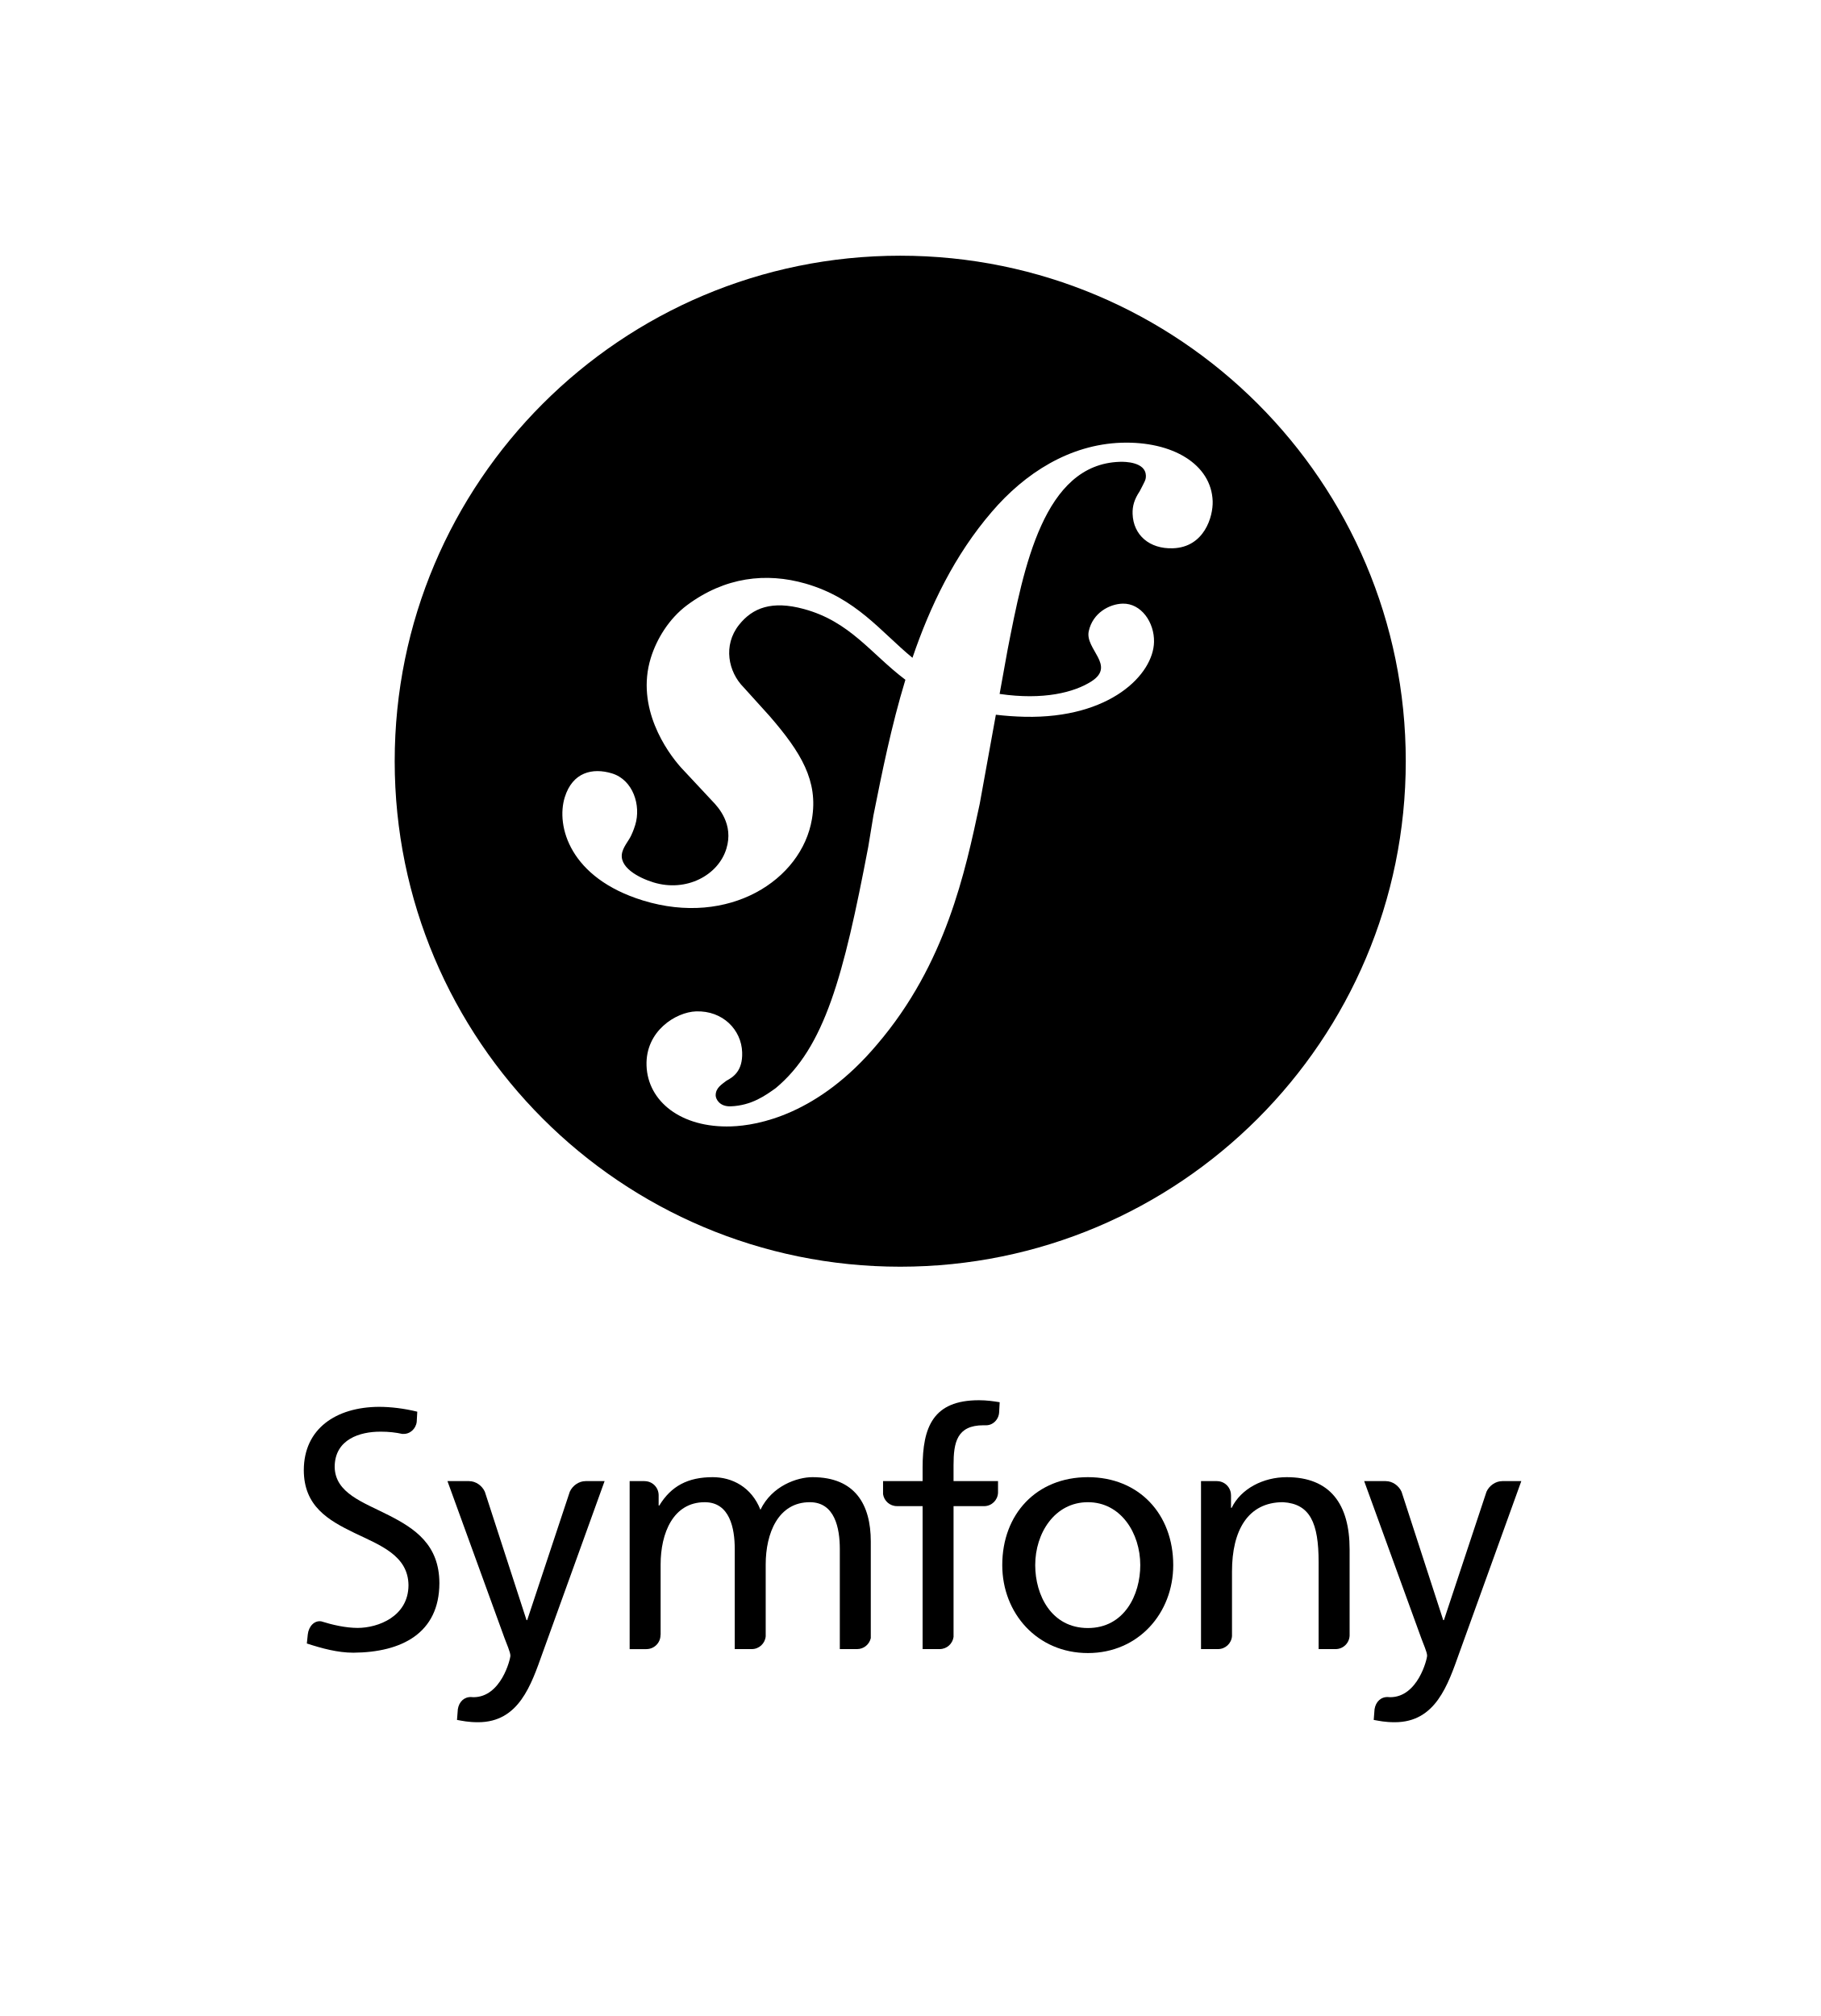
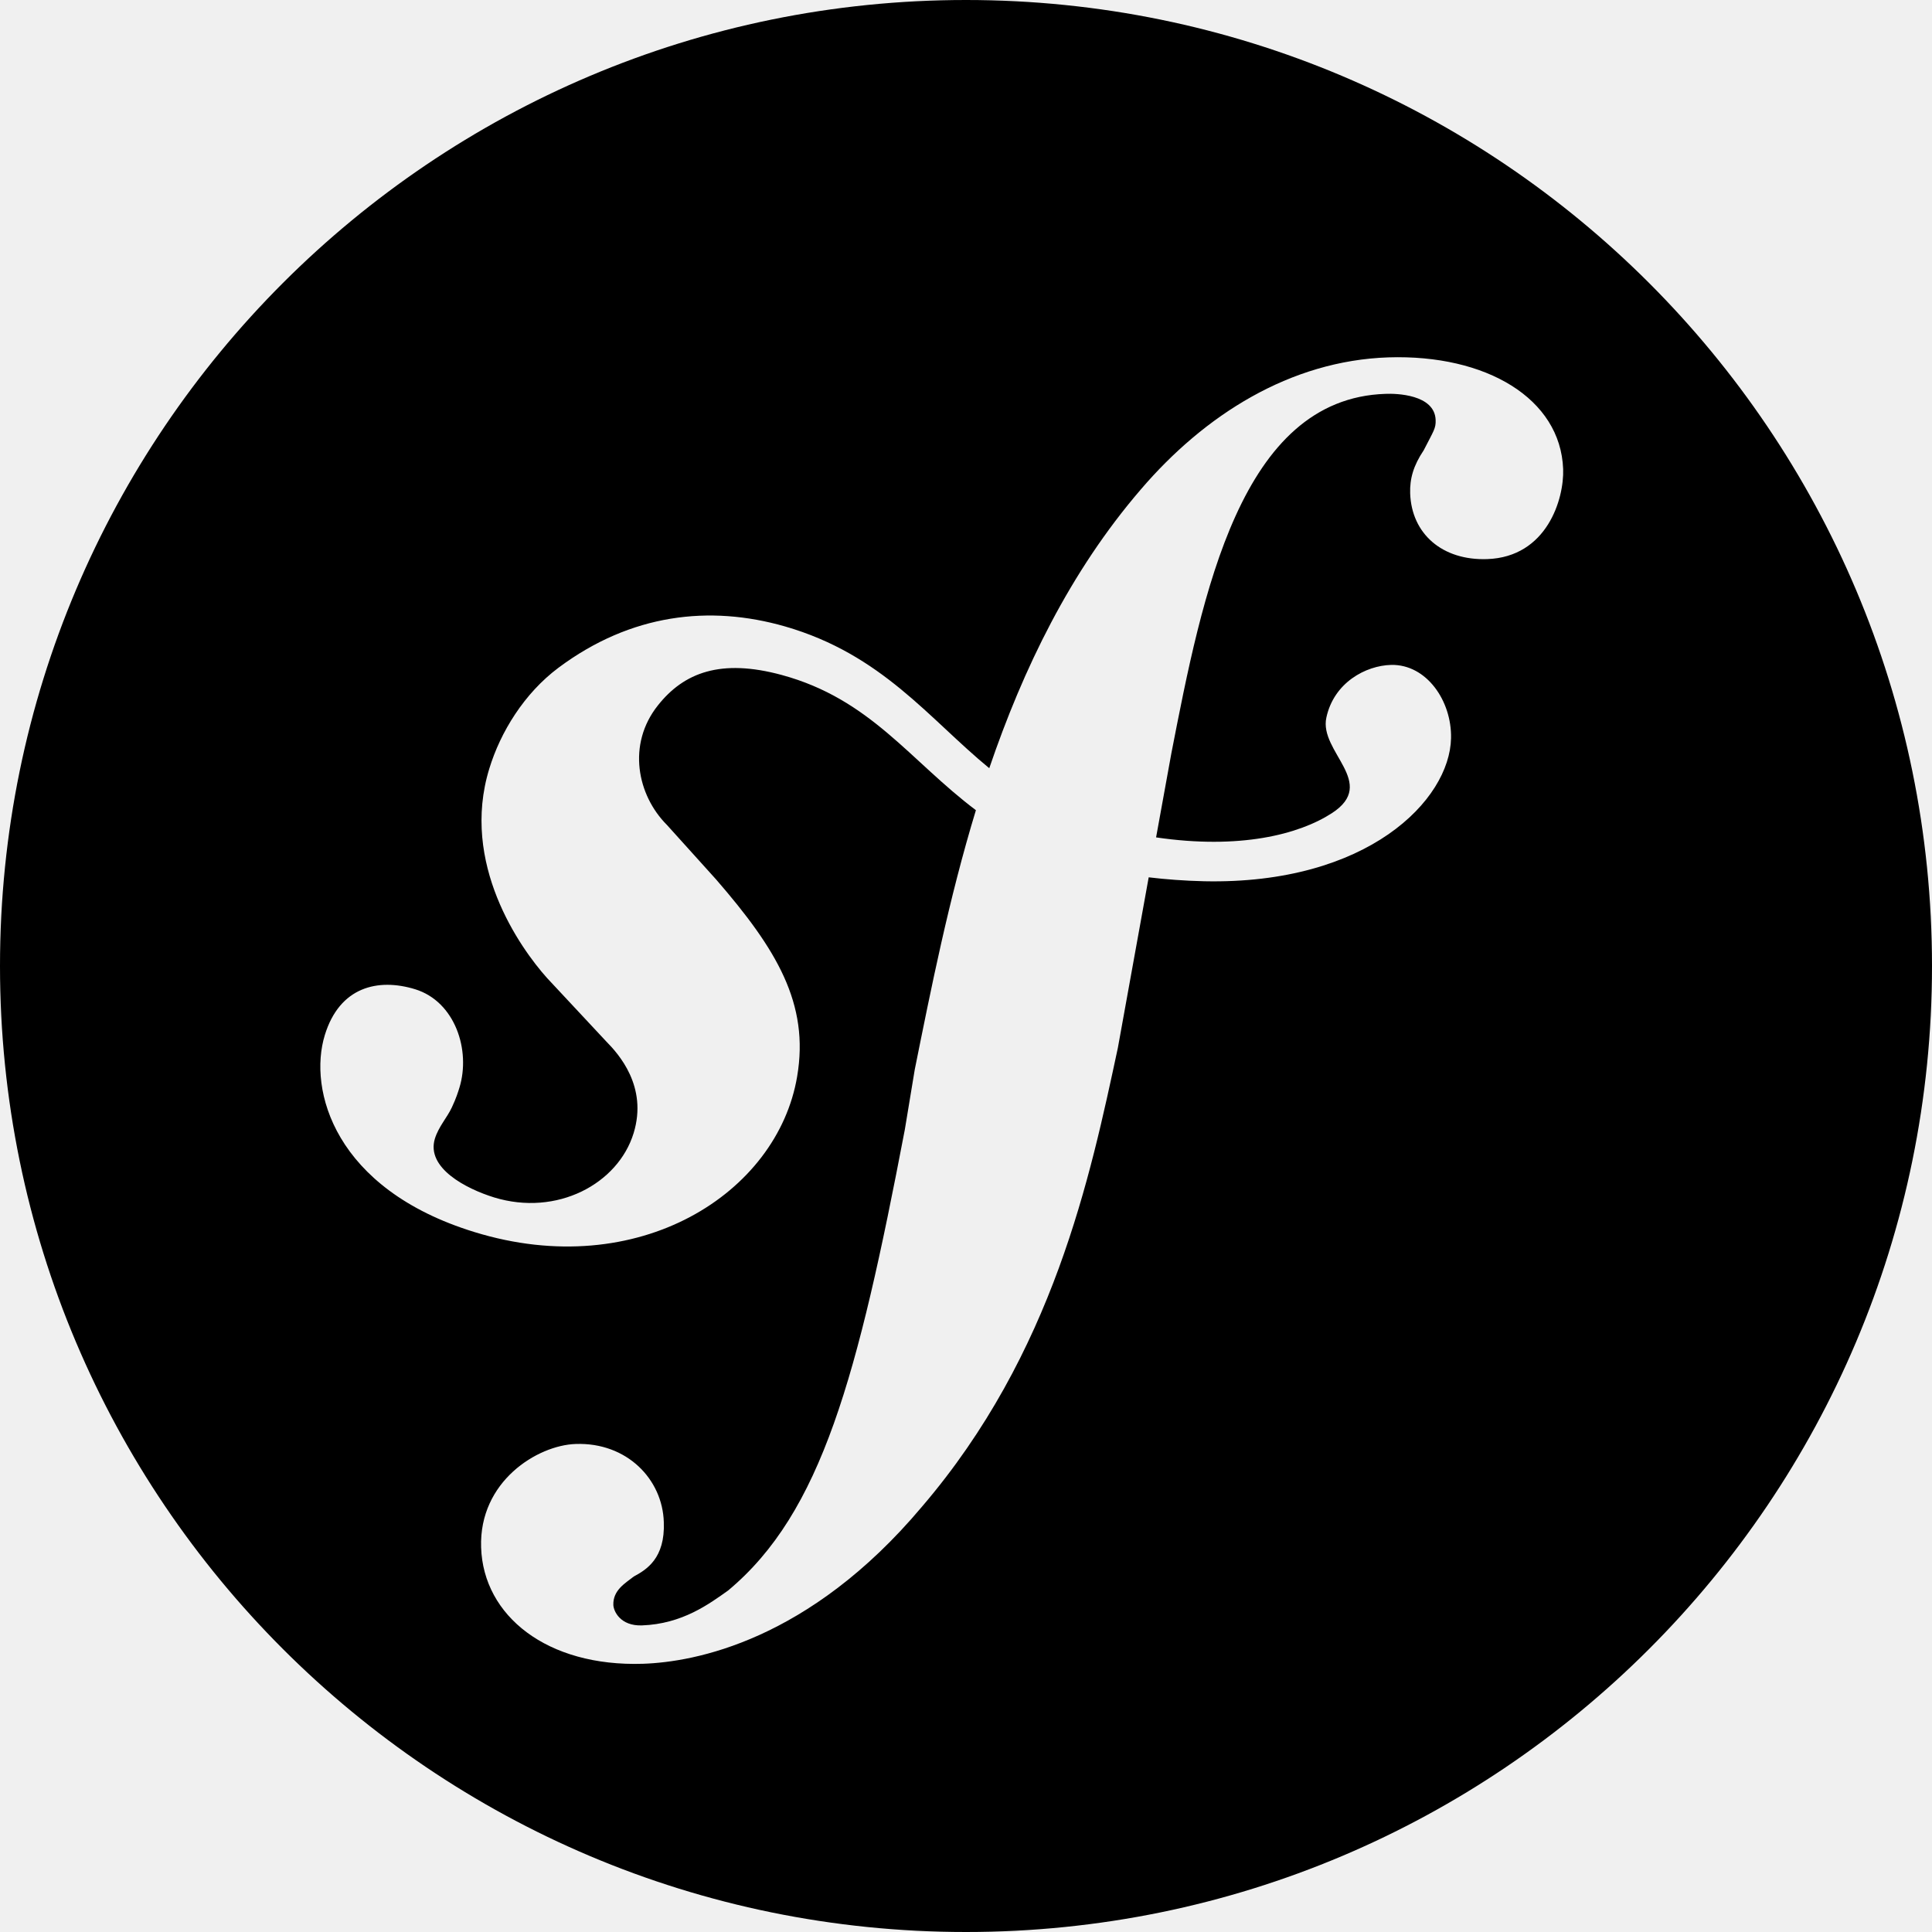
- <svg xmlns="http://www.w3.org/2000/svg" version="1.1" x="0px" y="0px" width="202px" height="223.666px" viewBox="0 0 202 223.666" enable-background="new 0 0 202 223.666" xml:space="preserve">
-   <g id="fond">
- </g>
-   <g id="compacte">
- </g>
-   <g id="rectangle">
- </g>
-   <g id="carré">
-     <rect y="0" fill="#FFFFFF" width="202" height="223.667" />
-     <g>
-       <g>
-         <path d="M155.951,84.448c0,30.976-25.109,56.087-56.084,56.087c-30.973,0-56.081-25.111-56.081-56.087     c0-30.971,25.107-56.079,56.081-56.079C130.842,28.369,155.951,53.477,155.951,84.448z" />
-         <path fill="#FFFFFF" d="M124.389,49.119c-5.697,0.195-10.67,3.34-14.373,7.68c-4.1,4.765-6.824,10.411-8.791,16.18     c-3.514-2.882-6.223-6.611-11.864-8.233c-4.359-1.253-8.936-0.737-13.146,2.399c-1.992,1.489-3.367,3.738-4.02,5.859     c-1.692,5.498,1.778,10.396,3.354,12.151l3.447,3.691c0.709,0.725,2.422,2.613,1.584,5.319c-0.9,2.947-4.451,4.85-8.092,3.731     c-1.627-0.499-3.963-1.71-3.439-3.413c0.215-0.699,0.715-1.225,0.984-1.821c0.244-0.521,0.363-0.907,0.438-1.14     c0.665-2.169-0.245-4.994-2.57-5.713c-2.171-0.666-4.391-0.138-5.252,2.655c-0.977,3.174,0.543,8.935,8.681,11.441     c9.535,2.935,17.597-2.259,18.742-9.026c0.721-4.239-1.195-7.392-4.701-11.441l-2.859-3.163c-1.73-1.729-2.324-4.677-0.533-6.942     c1.512-1.912,3.664-2.726,7.191-1.768c5.15,1.396,7.443,4.969,11.271,7.851c-1.578,5.187-2.613,10.392-3.547,15.059l-0.574,3.481     c-2.736,14.352-4.826,22.235-10.256,26.76c-1.094,0.779-2.658,1.943-5.014,2.027c-1.238,0.037-1.637-0.814-1.654-1.186     c-0.027-0.865,0.703-1.264,1.188-1.652c0.727-0.396,1.824-1.053,1.748-3.156c-0.078-2.484-2.137-4.639-5.111-4.541     c-2.229,0.075-5.625,2.171-5.497,6.011c0.131,3.967,3.827,6.938,9.401,6.75c2.979-0.102,9.633-1.312,16.188-9.105     c7.631-8.935,9.766-19.175,11.372-26.671l1.793-9.897c0.992,0.119,2.059,0.2,3.217,0.228c9.504,0.201,14.256-4.72,14.328-8.302     c0.049-2.167-1.42-4.302-3.479-4.251c-1.471,0.041-3.32,1.022-3.762,3.057c-0.436,1.995,3.023,3.798,0.32,5.553     c-1.92,1.242-5.361,2.116-10.209,1.407l0.881-4.872c1.799-9.238,4.018-20.6,12.436-20.878c0.615-0.029,2.857,0.026,2.91,1.512     c0.014,0.493-0.109,0.623-0.689,1.757c-0.592,0.884-0.814,1.64-0.785,2.504c0.08,2.356,1.873,3.908,4.471,3.818     c3.473-0.116,4.469-3.496,4.412-5.233C134.383,51.511,130.08,48.931,124.389,49.119z" />
-       </g>
-       <g>
-         <g>
-           <path d="M120.689,163.885c5.664,0,9.465,4.094,9.465,9.756c0,5.338-3.873,9.758-9.465,9.758c-5.627,0-9.502-4.42-9.502-9.758      C111.188,167.979,114.988,163.885,120.689,163.885z M120.689,180.623c4.018,0,5.809-3.654,5.809-6.982      c0-3.543-2.154-6.979-5.809-6.979c-3.689,0-5.846,3.436-5.846,6.979C114.844,176.969,116.633,180.623,120.689,180.623z" />
-         </g>
-         <path d="M110.717,165.619v-1.297h-4.934v-1.771c0-2.521,0.365-4.424,3.324-4.424c0.057,0,0.113,0.004,0.17,0.006     c0.006,0,0.006-0.008,0.014-0.008c0.818,0.061,1.502-0.609,1.549-1.43l0.061-1.125c-0.695-0.111-1.428-0.221-2.303-0.221     c-5.078,0-6.248,2.961-6.248,7.494v1.479h-4.387v1.447c0.111,0.75,0.754,1.328,1.537,1.328c0.004,0,0.008,0.004,0.012,0.004     h2.838v15.859h1.893c0.004,0,0.002-0.002,0.006-0.002c0.785,0,1.43-0.588,1.535-1.346v-14.512h3.436     C110.031,167.074,110.68,166.428,110.717,165.619z" />
-         <path d="M64.961,164.322c-0.007,0-0.01,0.004-0.018,0.004c-0.725,0-1.426,0.498-1.731,1.17l-4.728,14.25h-0.073l-4.623-14.242     c-0.302-0.676-1.007-1.178-1.735-1.178c-0.007,0-0.01-0.004-0.018-0.004h-2.395l6.322,17.396     c0.221,0.621,0.659,1.572,0.659,1.973c0,0.365-1.024,4.605-4.095,4.605c-0.076,0-0.152-0.008-0.228-0.014     c-0.783-0.043-1.375,0.504-1.507,1.346l-0.093,1.189c0.621,0.109,1.244,0.256,2.341,0.256c4.53,0,5.883-4.131,7.162-7.711     l6.871-19.041H64.961z" />
-         <path d="M43.123,168.109c-2.838-1.451-5.941-2.438-5.996-5.357c0.009-3.104,2.859-3.918,5.056-3.914     c0.009-0.002,0.019-0.002,0.023-0.002c0.954,0,1.717,0.094,2.461,0.258c0.011,0,0.009-0.012,0.021-0.012     c0.787,0.057,1.447-0.559,1.541-1.334l0.062-1.127c-1.439-0.357-2.945-0.539-4.254-0.539c-4.777,0.029-8.322,2.434-8.334,7.018     c0.006,4.01,2.709,5.562,5.614,6.971c2.851,1.369,5.972,2.502,5.999,5.809c-0.018,3.453-3.348,4.727-5.644,4.73     c-1.343-0.004-2.801-0.34-4.028-0.727c-0.77-0.127-1.401,0.553-1.5,1.451l-0.104,1.004c1.688,0.547,3.419,1.021,5.159,1.021     c0,0,0.002,0,0.005,0c0.005,0,0.009,0,0.017,0c5.35-0.039,9.507-2.172,9.523-7.711C48.736,171.373,46.016,169.58,43.123,168.109z     " />
-         <path d="M95.08,182.961c0.002,0,0.002-0.002,0.004-0.002c0.742,0,1.359-0.518,1.518-1.215v-10.732     c0-4.057-1.717-7.127-6.471-7.127c-1.68,0-4.492,0.951-5.771,3.619c-0.988-2.523-3.143-3.619-5.299-3.619     c-2.742,0-4.605,0.986-5.919,3.143h-0.074v-1.158c-0.012-0.854-0.701-1.543-1.557-1.543c-0.006,0-0.01-0.004-0.016-0.004h-1.644     v18.639h1.86c0.002,0,0.002-0.002,0.004-0.002c0.861,0,1.559-0.697,1.559-1.557c0-0.023,0.008-0.033,0.013-0.049v-7.783     c0-3.473,1.387-6.908,4.895-6.908c2.777,0,3.328,2.887,3.328,5.189v11.109h1.885c0.002,0,0.002-0.002,0.006-0.002     c0.812,0,1.471-0.623,1.543-1.416v-7.973c0-3.473,1.389-6.908,4.896-6.908c2.777,0,3.326,2.887,3.326,5.189v11.109H95.08z" />
-         <path d="M148.164,182.961c0.004,0,0.004-0.002,0.006-0.002c0.836,0,1.512-0.66,1.551-1.486v-9.584     c0-5.006-2.158-8.004-6.982-8.004c-2.594,0-5.076,1.279-6.102,3.4h-0.072v-1.393c0-0.002-0.004-0.002-0.004-0.006     c0-0.861-0.697-1.561-1.557-1.561c-0.008,0-0.012-0.004-0.018-0.004h-1.75v18.639h1.889c0,0,0-0.002,0.004-0.002     c0.816,0,1.48-0.633,1.545-1.434v-7.189c0-4.529,1.756-7.674,5.664-7.674c2.998,0.184,3.945,2.303,3.945,6.65v9.648H148.164z" />
-         <path d="M166.656,164.322c-0.006,0-0.008,0.004-0.018,0.004c-0.723,0-1.426,0.498-1.73,1.17l-4.725,14.25h-0.076l-4.623-14.242     c-0.303-0.676-1.008-1.178-1.736-1.178c-0.006,0-0.01-0.004-0.016-0.004h-2.395l6.322,17.396c0.219,0.621,0.66,1.572,0.66,1.973     c0,0.365-1.025,4.605-4.096,4.605c-0.076,0-0.152-0.008-0.229-0.014c-0.781-0.043-1.373,0.504-1.506,1.346l-0.092,1.189     c0.621,0.109,1.244,0.256,2.338,0.256c4.533,0,5.885-4.131,7.164-7.711l6.871-19.041H166.656z" />
-       </g>
-     </g>
+ <svg xmlns="http://www.w3.org/2000/svg" version="1.1" id="Layer_1" x="0px" y="0px" viewBox="0 0 122.88 122.88" style="enable-background:new 0 0 122.88 122.88" xml:space="preserve">
+   <g>
+     <path d="M122.88,61.44c0,33.93-27.51,61.44-61.44,61.44C27.51,122.88,0,95.37,0,61.44C0,27.51,27.51,0,61.44,0 C95.37,0,122.88,27.51,122.88,61.44L122.88,61.44z M88.3,22.73c-6.24,0.21-11.69,3.66-15.75,8.41c-4.49,5.22-7.48,11.41-9.63,17.72 c-3.85-3.16-6.82-7.24-13-9.02c-4.78-1.37-9.79-0.81-14.4,2.63c-2.18,1.63-3.69,4.09-4.4,6.42c-1.85,6.02,1.95,11.39,3.67,13.31 l3.77,4.04c0.78,0.79,2.65,2.86,1.74,5.83c-0.99,3.23-4.88,5.31-8.87,4.09c-1.78-0.55-4.34-1.87-3.77-3.74 c0.24-0.77,0.78-1.34,1.08-1.99c0.27-0.57,0.4-0.99,0.48-1.25c0.73-2.38-0.27-5.47-2.81-6.26c-2.38-0.73-4.81-0.15-5.75,2.91 c-1.07,3.48,0.6,9.79,9.51,12.53c10.44,3.22,19.28-2.47,20.53-9.89c0.79-4.64-1.31-8.1-5.15-12.53l-3.13-3.47 c-1.89-1.89-2.55-5.12-0.58-7.6c1.66-2.1,4.01-2.99,7.88-1.94c5.64,1.53,8.15,5.44,12.35,8.6c-1.73,5.68-2.86,11.39-3.89,16.5 l-0.63,3.81c-3,15.72-5.29,24.36-11.24,29.32c-1.2,0.85-2.91,2.13-5.49,2.22c-1.36,0.04-1.79-0.89-1.81-1.3 c-0.03-0.95,0.77-1.39,1.3-1.81c0.8-0.43,2-1.15,1.91-3.46c-0.08-2.72-2.34-5.08-5.6-4.97c-2.44,0.08-6.16,2.38-6.02,6.58 c0.14,4.35,4.19,7.6,10.3,7.4c3.26-0.11,10.55-1.44,17.73-9.98C67,86.07,69.34,74.85,71.1,66.64l1.96-10.84 c1.09,0.13,2.26,0.22,3.53,0.25c10.41,0.22,15.62-5.17,15.7-9.1c0.05-2.37-1.56-4.71-3.81-4.66c-1.61,0.04-3.64,1.12-4.12,3.35 c-0.48,2.18,3.31,4.16,0.35,6.08c-2.1,1.36-5.87,2.32-11.18,1.54l0.97-5.34c1.97-10.12,4.4-22.57,13.62-22.87 c0.67-0.03,3.13,0.03,3.19,1.66c0.02,0.54-0.12,0.68-0.76,1.93c-0.65,0.97-0.89,1.8-0.86,2.74c0.09,2.58,2.05,4.28,4.9,4.18 c3.8-0.13,4.9-3.83,4.83-5.73C99.25,25.35,94.54,22.53,88.3,22.73L88.3,22.73z" />
  </g>
</svg>
